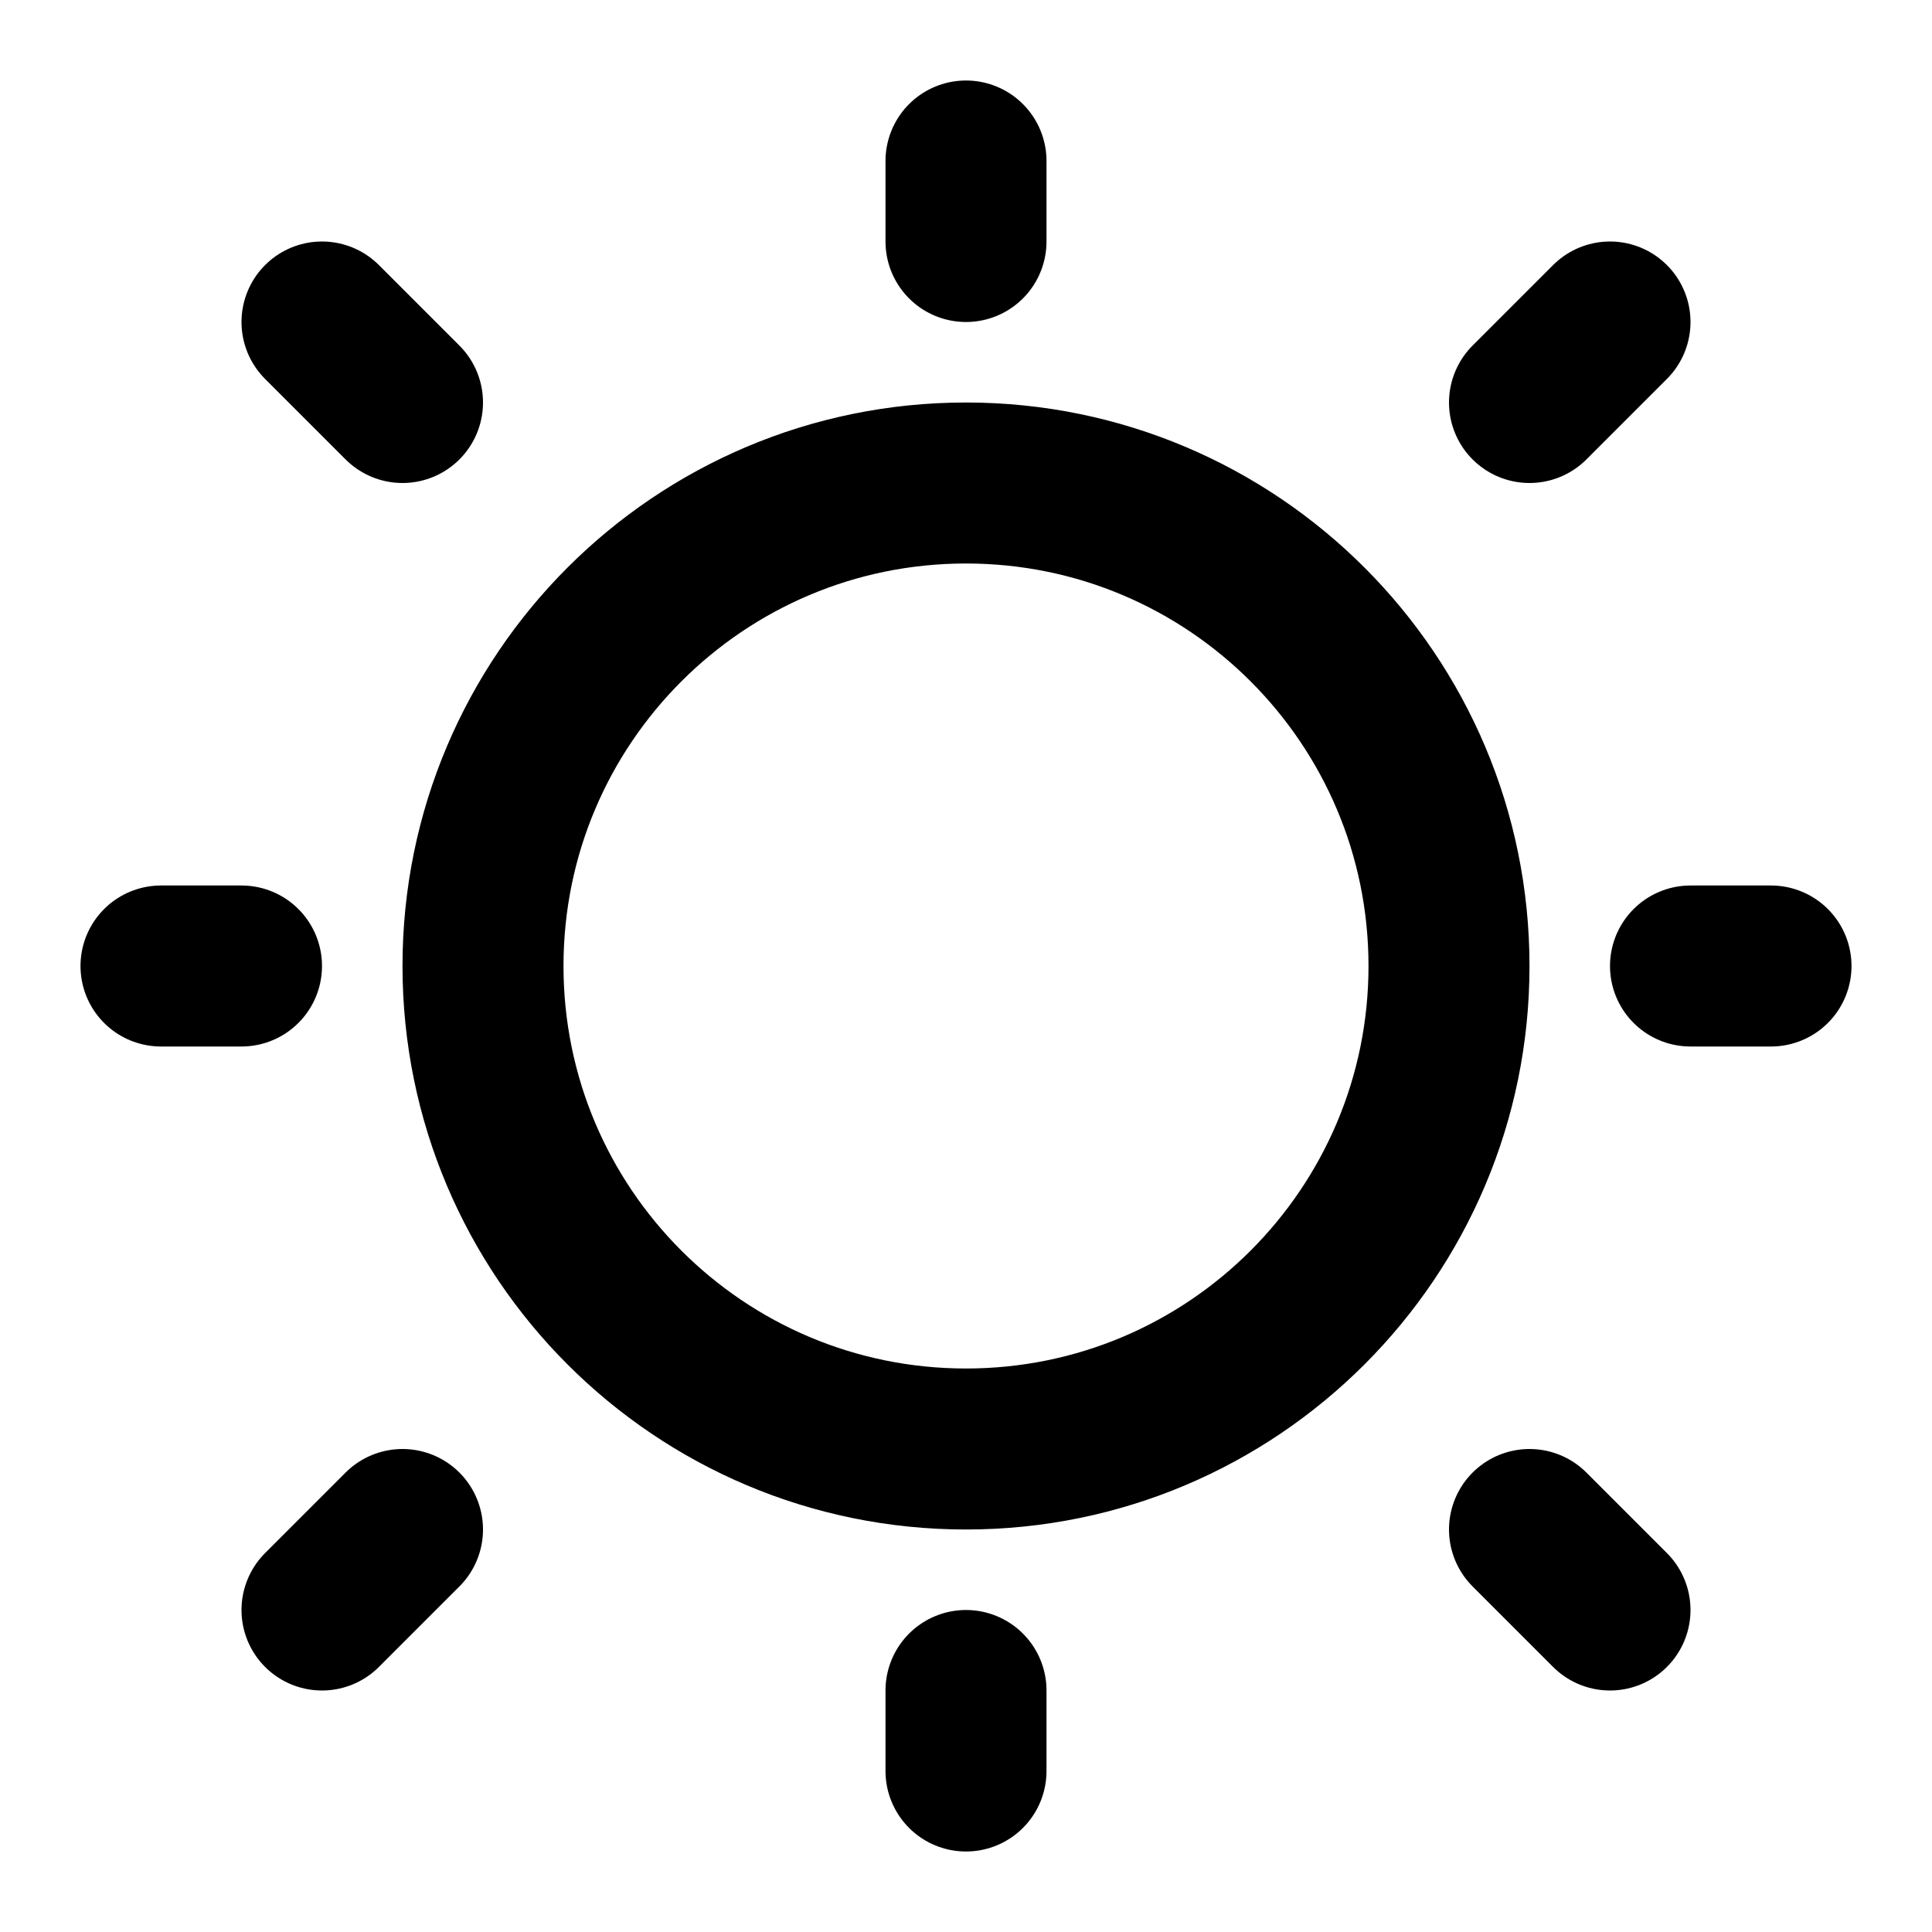
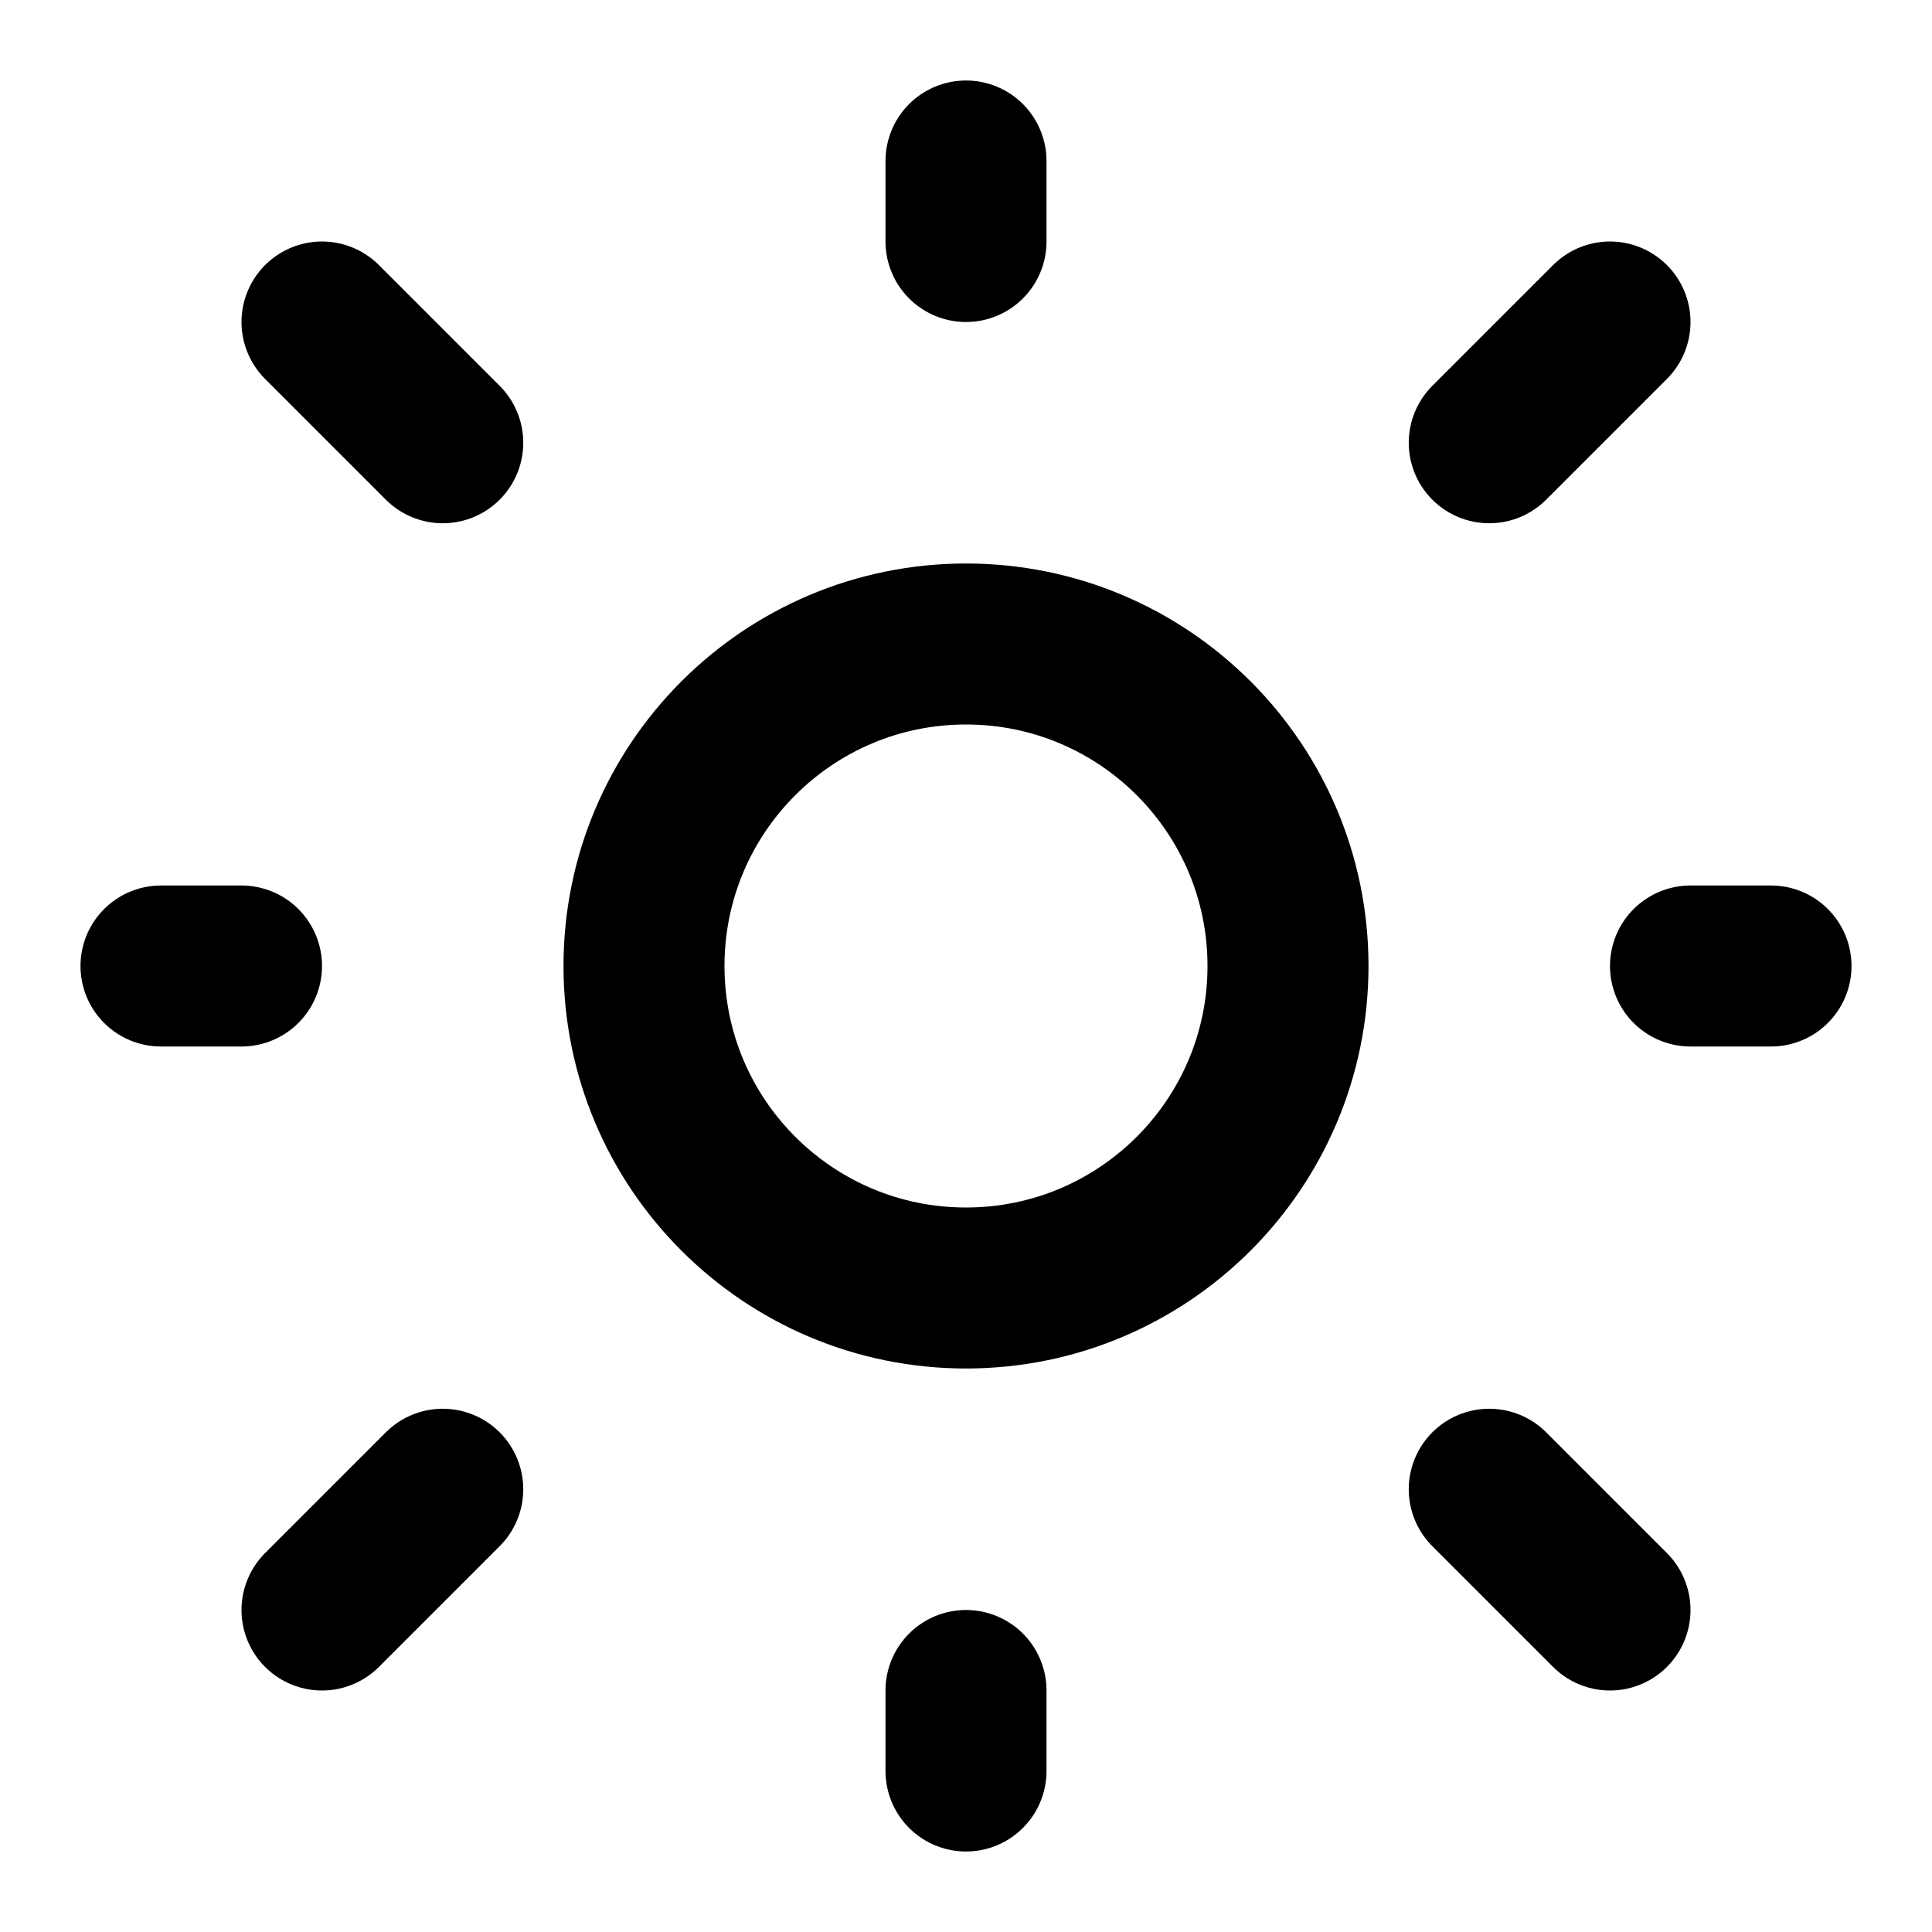
<svg xmlns="http://www.w3.org/2000/svg" width="24" height="24" viewBox="0 0 24 24" fill="none">
-   <path d="M12 3V2M12 22V21M21 12H22M2 12H3M19 5L20 4M4 20L5 19M4 4L5 5M19 19L20 20M18 12C18 15.314 15.314 18 12 18C8.686 18 6 15.314 6 12C6 8.686 8.686 6 12 6C15.314 6 18 8.686 18 12Z" stroke="black" stroke-width="2" stroke-linecap="round" />
+   <path d="M12 3V2M12 22V21M21 12H22M2 12H3M18.5 5.5L20 4M4 20L5.5 18.5M4 4L5.5 5.5M18.5 18.5L20 20" stroke="black" stroke-width="2" stroke-linecap="round" />
+   <circle cx="12" cy="12" r="4" stroke="black" stroke-width="2" stroke-linecap="round" />
</svg>
